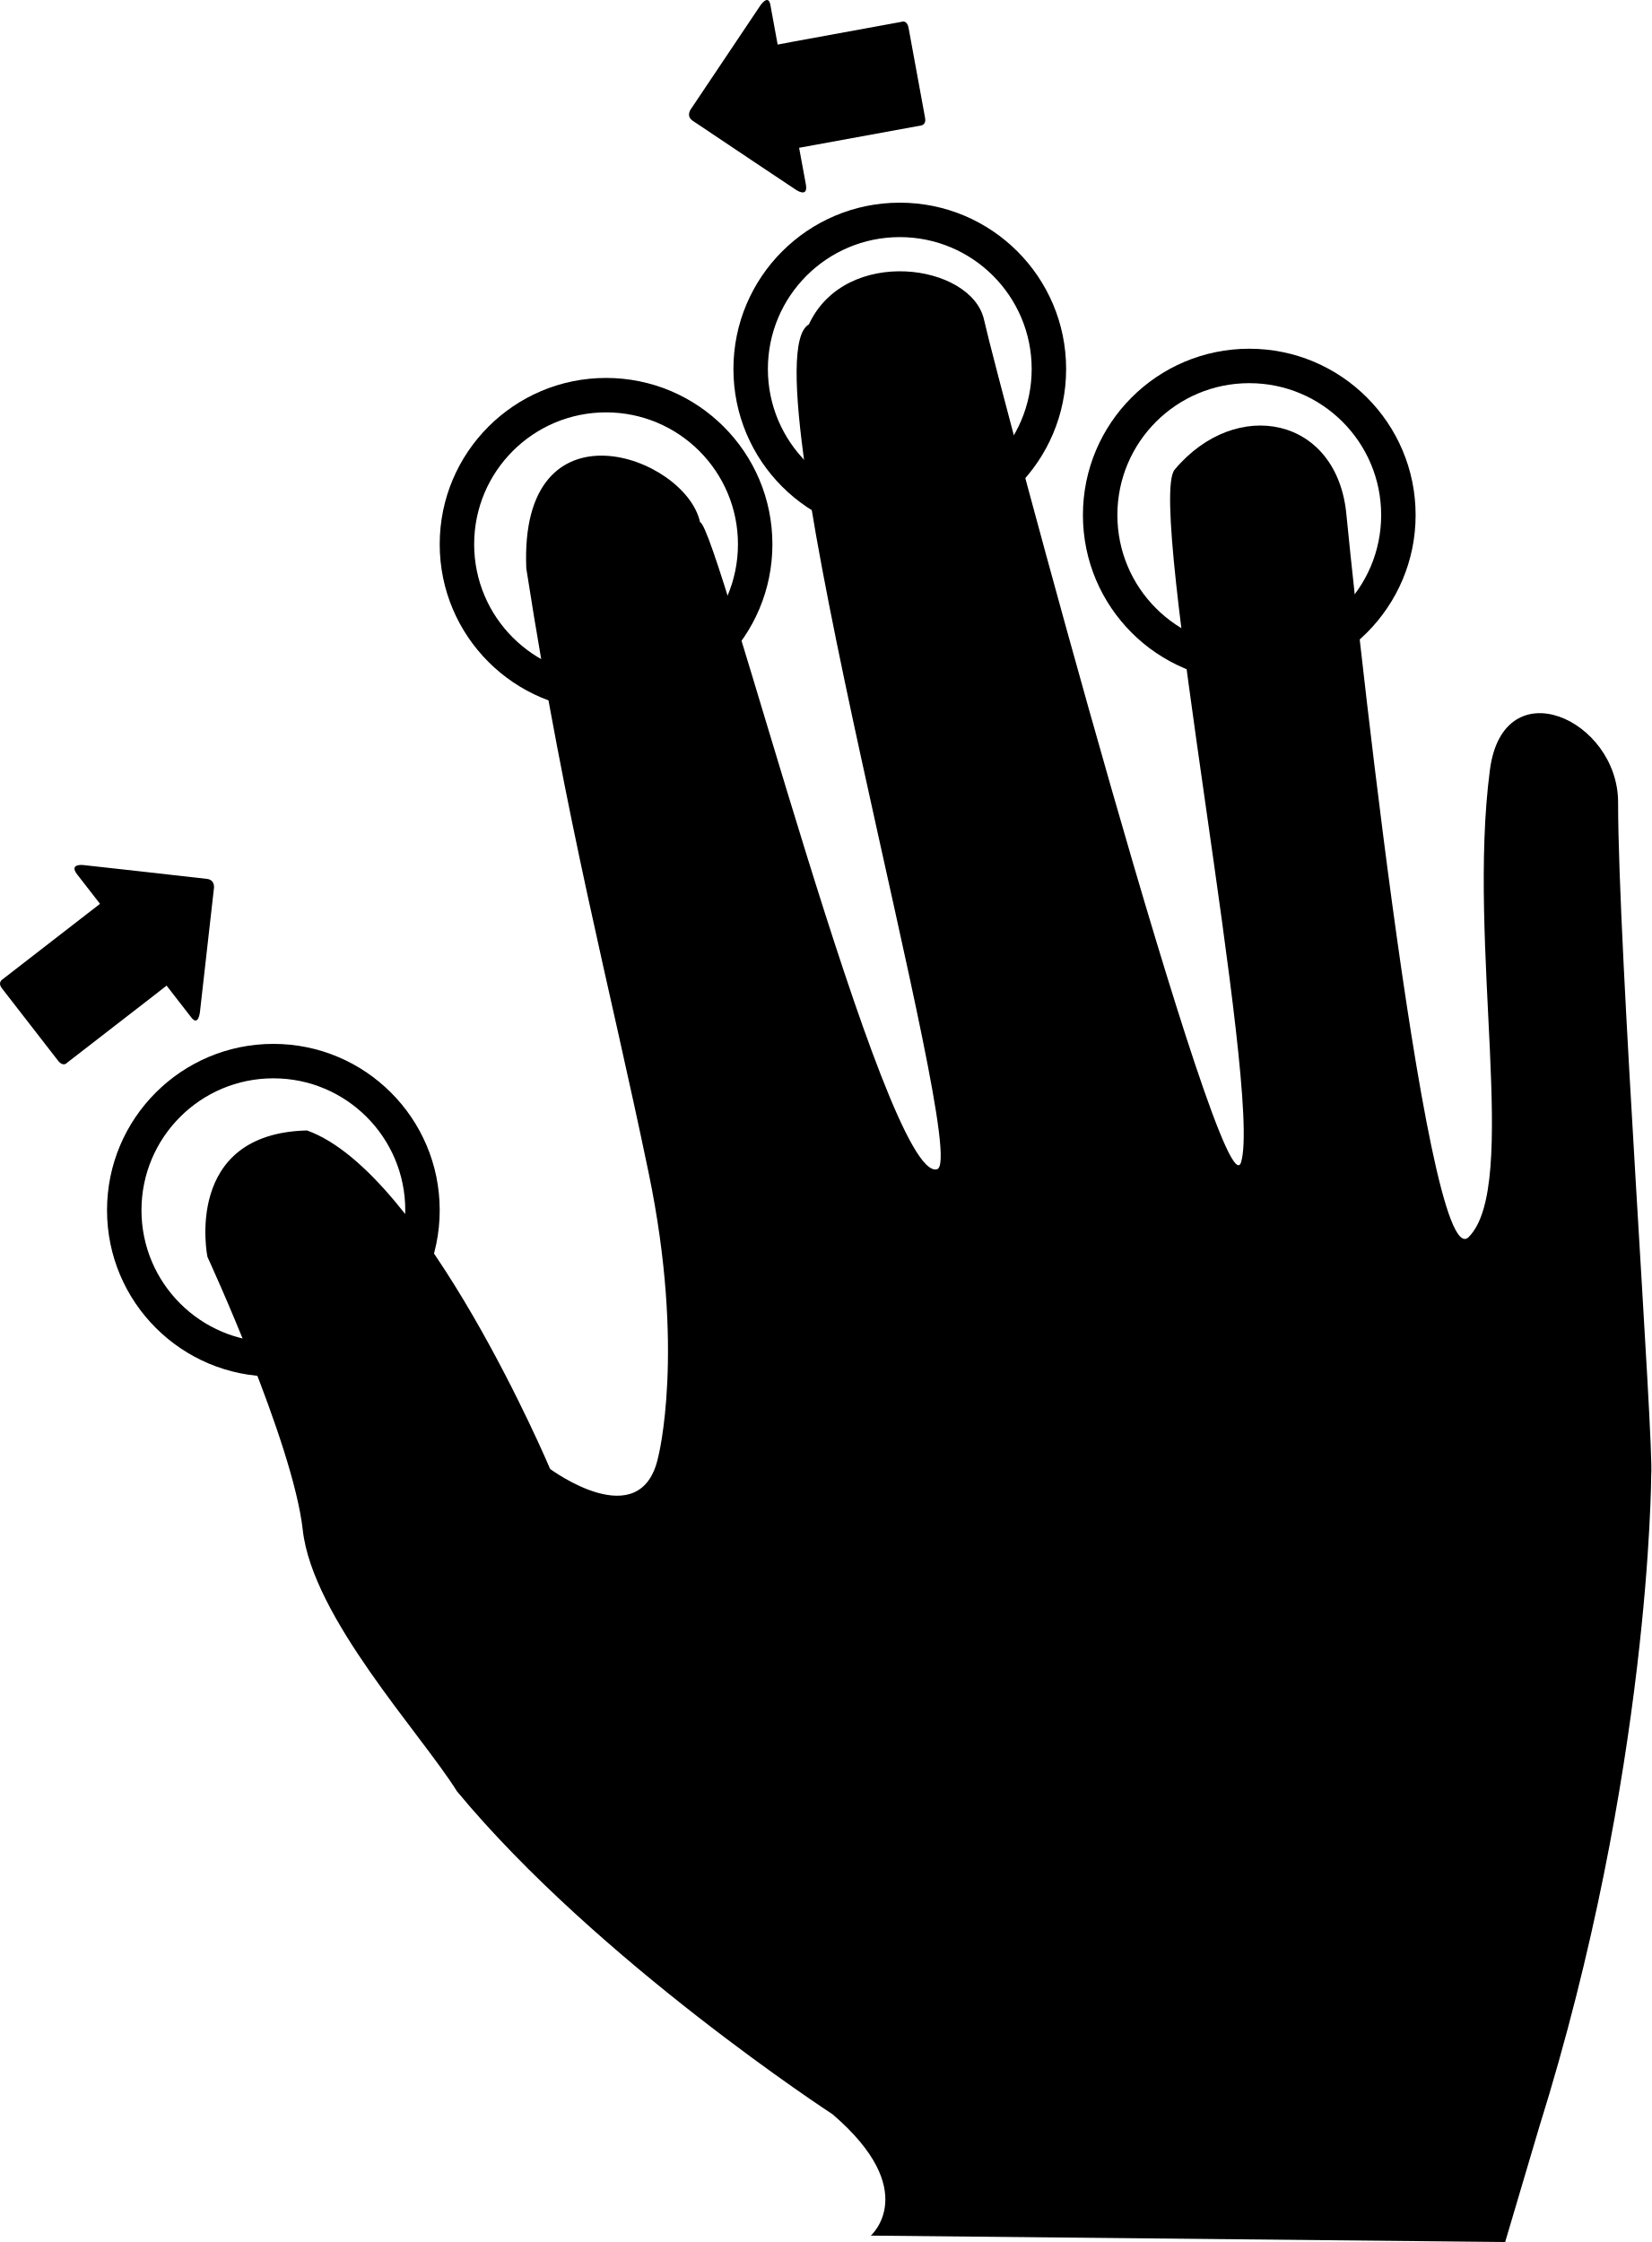
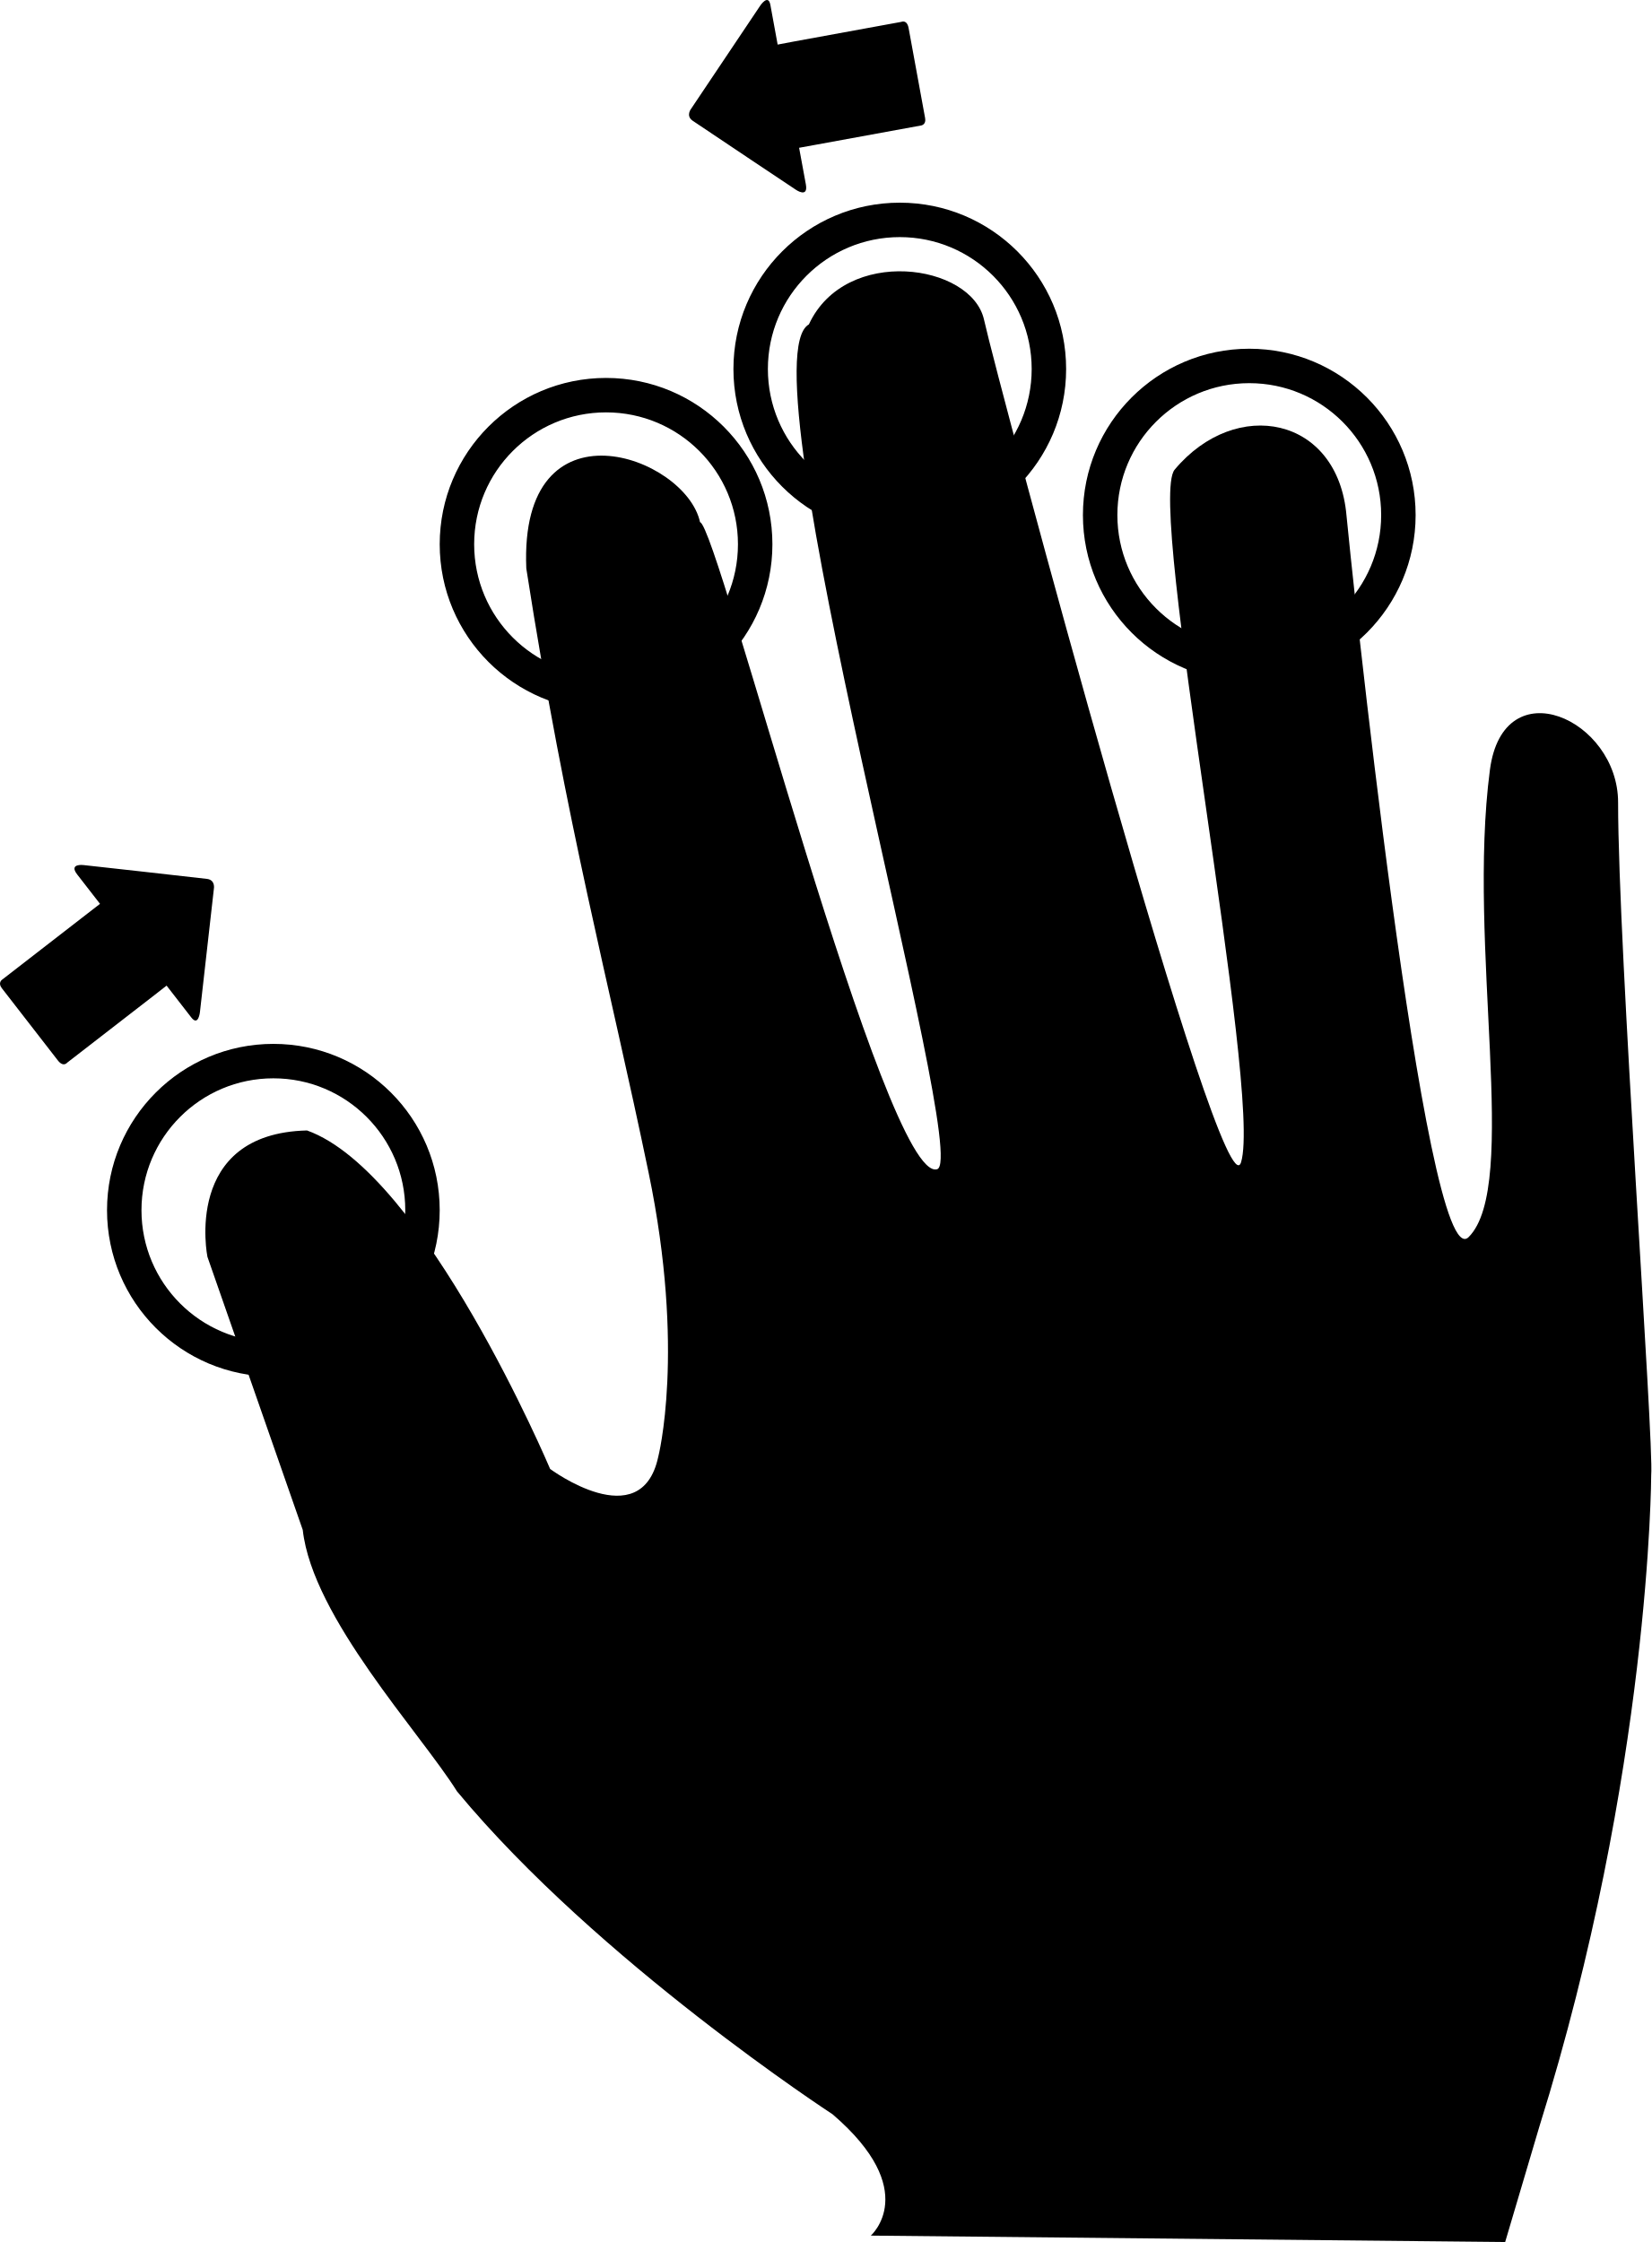
- <svg xmlns="http://www.w3.org/2000/svg" version="1.1" id="Capa_1" x="0px" y="0px" width="113.121px" height="153.586px" viewBox="0 0 113.121 153.586" style="enable-background:new 0 0 113.121 153.586;" xml:space="preserve">
-   <g>
-     <path style="fill-rule:evenodd;clip-rule:evenodd;" d="M59.651,153.148c0,0,3.502-3.064-2.626-8.316   c0,0-16.052-10.449-25.719-22.115c-2.5-4-9.9-11.911-10.567-17.911s-6.53-18.708-6.53-18.708s-1.721-8.454,6.822-8.657   c8.078,2.896,16.652,23.187,16.652,23.187s6.212,4.62,7.4-0.8c0,0,1.889-7.254-0.654-19.498   c-2.735-13.176-5.625-23.703-8.377-41.389c-0.5-11.834,10.928-7.704,11.901-3.168c1.198,0.191,12.716,45.371,16.241,44.323   c2.379-0.707-13.366-55.306-8.785-57.874c2.507-5.41,11.147-4.162,11.998-0.316c0.963,4.349,16.359,61.775,17.606,57.713   c1.477-4.812-6.505-45.106-4.551-47.443c4.207-5.031,11.188-3.654,11.774,3.15c0.141,1.629,5.365,52.42,8.366,49.42   c3.527-3.526-0.13-19.95,1.457-32.007c0.923-7.009,8.783-3.465,8.781,2.231c-0.004,10.054,2.472,43.906,2.267,46.095   c0,0-0.04,20.261-7.669,44.643l-2.334,7.879L59.651,153.148z" />
-     <g>
-       <path d="M13.697,69.321l0.953-8.431c0,0,0.124-0.604-0.468-0.682c-0.815-0.103-8.459-0.947-8.459-0.947s-1.035-0.134-0.436,0.642    c0.602,0.776,1.564,2.014,1.564,2.014S6.511,62.178,6,62.575c-1.593,1.231-4.687,3.63-5.872,4.549c0,0-0.283,0.208-0.006,0.567    c0.279,0.36,3.44,4.441,3.834,4.944c0.387,0.504,0.648,0.16,0.648,0.16c1.219-0.944,4.213-3.265,5.861-4.538    c0.573-0.447,0.946-0.738,0.946-0.738s1.196,1.543,1.692,2.181C13.596,70.339,13.697,69.321,13.697,69.321z" />
-     </g>
-     <g>
-       <path d="M52.067,0.4l-4.724,7.049c0,0-0.388,0.479,0.102,0.82c0.677,0.464,7.075,4.731,7.075,4.731s0.856,0.595,0.682-0.368    c-0.177-0.967-0.463-2.508-0.463-2.508s0.423-0.075,1.06-0.193c1.981-0.36,5.831-1.066,7.306-1.337c0,0,0.348-0.054,0.266-0.502    c-0.082-0.447-1.01-5.525-1.128-6.153c-0.111-0.626-0.502-0.441-0.502-0.441c-1.517,0.279-5.244,0.963-7.291,1.333    c-0.716,0.135-1.181,0.223-1.181,0.223s-0.351-1.921-0.498-2.717C52.626-0.455,52.067,0.4,52.067,0.4z" />
-     </g>
-     <path style="fill-rule:evenodd;clip-rule:evenodd;" d="M18.726,71.51c-6.293,0-11.395,5.102-11.395,11.395   s5.102,11.395,11.395,11.395S30.12,89.197,30.12,82.904S25.019,71.51,18.726,71.51z M18.726,91.939   c-4.99,0-9.035-4.046-9.035-9.035c0-4.99,4.045-9.035,9.035-9.035c4.989,0,9.035,4.045,9.035,9.035   C27.761,87.894,23.715,91.939,18.726,91.939z" />
-     <path style="fill-rule:evenodd;clip-rule:evenodd;" d="M41.515,25.89c-6.293,0-11.395,5.102-11.395,11.395   s5.102,11.395,11.395,11.395s11.395-5.102,11.395-11.395S47.808,25.89,41.515,25.89z M41.515,46.319   c-4.99,0-9.035-4.046-9.035-9.035c0-4.99,4.045-9.035,9.035-9.035c4.989,0,9.035,4.045,9.035,9.035   C50.55,42.273,46.504,46.319,41.515,46.319z" />
-     <path style="fill-rule:evenodd;clip-rule:evenodd;" d="M61.635,13.884c-6.293,0-11.395,5.102-11.395,11.395   s5.102,11.395,11.395,11.395S73.03,31.571,73.03,25.278S67.928,13.884,61.635,13.884z M61.635,34.313   c-4.99,0-9.035-4.046-9.035-9.035c0-4.99,4.045-9.035,9.035-9.035c4.989,0,9.035,4.045,9.035,9.035   C70.67,30.268,66.625,34.313,61.635,34.313z" />
-     <path style="fill-rule:evenodd;clip-rule:evenodd;" d="M85.575,23.889c-6.293,0-11.395,5.102-11.395,11.395   s5.102,11.395,11.395,11.395s11.395-5.102,11.395-11.395S91.868,23.889,85.575,23.889z M85.575,44.318   c-4.99,0-9.035-4.046-9.035-9.035c0-4.99,4.045-9.035,9.035-9.035c4.989,0,9.035,4.045,9.035,9.035   C94.61,40.272,90.564,44.318,85.575,44.318z" />
-   </g>
-   <g>
- </g>
-   <g>
- </g>
-   <g>
- </g>
-   <g>
- </g>
-   <g>
- </g>
-   <g>
- </g>
-   <g>
- </g>
-   <g>
- </g>
-   <g>
- </g>
-   <g>
- </g>
-   <g>
- </g>
-   <g>
- </g>
-   <g>
- </g>
-   <g>
- </g>
-   <g>
- </g>
+ <svg xmlns="http://www.w3.org/2000/svg" width="113.121" height="153.586" viewBox="0 0 113.121 153.586">
+   <path d="M59.651 153.148s3.502-3.064-2.626-8.316c0 0-16.052-10.449-25.719-22.115-2.5-4-9.9-11.911-10.567-17.911l-6.53-18.708s-1.721-8.454 6.822-8.657c8.078 2.896 16.652 23.187 16.652 23.187s6.212 4.62 7.4-.8c0 0 1.889-7.254-.654-19.498-2.735-13.176-5.625-23.703-8.377-41.389-.5-11.834 10.928-7.704 11.901-3.168 1.198.191 12.716 45.371 16.241 44.323 2.379-.707-13.366-55.306-8.785-57.874 2.507-5.41 11.147-4.162 11.998-.316.963 4.349 16.359 61.775 17.606 57.713 1.477-4.812-6.505-45.106-4.551-47.443 4.207-5.031 11.188-3.654 11.774 3.15.141 1.629 5.365 52.42 8.366 49.42 3.527-3.526-.13-19.95 1.457-32.007.923-7.009 8.783-3.465 8.781 2.231-.004 10.054 2.472 43.906 2.267 46.095 0 0-.04 20.261-7.669 44.643l-2.334 7.879-43.453-.439z" fill-rule="evenodd" clip-rule="evenodd" />
+   <path d="M13.697 69.321l.953-8.431s.124-.604-.468-.682c-.815-.103-8.459-.947-8.459-.947s-1.035-.134-.436.642l1.564 2.014-.851.658c-1.593 1.231-4.687 3.63-5.872 4.549 0 0-.283.208-.006.567.279.36 3.44 4.441 3.834 4.944.387.504.648.16.648.16 1.219-.944 4.213-3.265 5.861-4.538l.946-.738 1.692 2.181c.493.639.594-.379.594-.379zM52.067.4l-4.724 7.049s-.388.479.102.82c.677.464 7.075 4.731 7.075 4.731s.856.595.682-.368l-.463-2.508 1.06-.193c1.981-.36 5.831-1.066 7.306-1.337 0 0 .348-.054.266-.502-.082-.447-1.01-5.525-1.128-6.153-.111-.626-.502-.441-.502-.441-1.517.279-5.244.963-7.291 1.333l-1.181.223-.498-2.717c-.145-.792-.704.063-.704.063z" />
+   <path d="M18.726 71.51c-6.293 0-11.395 5.102-11.395 11.395s5.102 11.395 11.395 11.395 11.394-5.103 11.394-11.396-5.101-11.394-11.394-11.394zm0 20.429c-4.99 0-9.035-4.046-9.035-9.035 0-4.99 4.045-9.035 9.035-9.035 4.989 0 9.035 4.045 9.035 9.035s-4.046 9.035-9.035 9.035zM41.515 25.89c-6.293 0-11.395 5.102-11.395 11.395s5.102 11.395 11.395 11.395 11.395-5.102 11.395-11.395-5.102-11.395-11.395-11.395zm0 20.429c-4.99 0-9.035-4.046-9.035-9.035 0-4.99 4.045-9.035 9.035-9.035 4.989 0 9.035 4.045 9.035 9.035 0 4.989-4.046 9.035-9.035 9.035zM61.635 13.884c-6.293 0-11.395 5.102-11.395 11.395s5.102 11.395 11.395 11.395 11.395-5.103 11.395-11.396-5.102-11.394-11.395-11.394zm0 20.429c-4.99 0-9.035-4.046-9.035-9.035 0-4.99 4.045-9.035 9.035-9.035 4.989 0 9.035 4.045 9.035 9.035s-4.045 9.035-9.035 9.035zM85.575 23.889c-6.293 0-11.395 5.102-11.395 11.395s5.102 11.395 11.395 11.395 11.395-5.102 11.395-11.395-5.102-11.395-11.395-11.395zm0 20.429c-4.99 0-9.035-4.046-9.035-9.035 0-4.99 4.045-9.035 9.035-9.035 4.989 0 9.035 4.045 9.035 9.035 0 4.989-4.046 9.035-9.035 9.035z" fill-rule="evenodd" clip-rule="evenodd" />
</svg>
